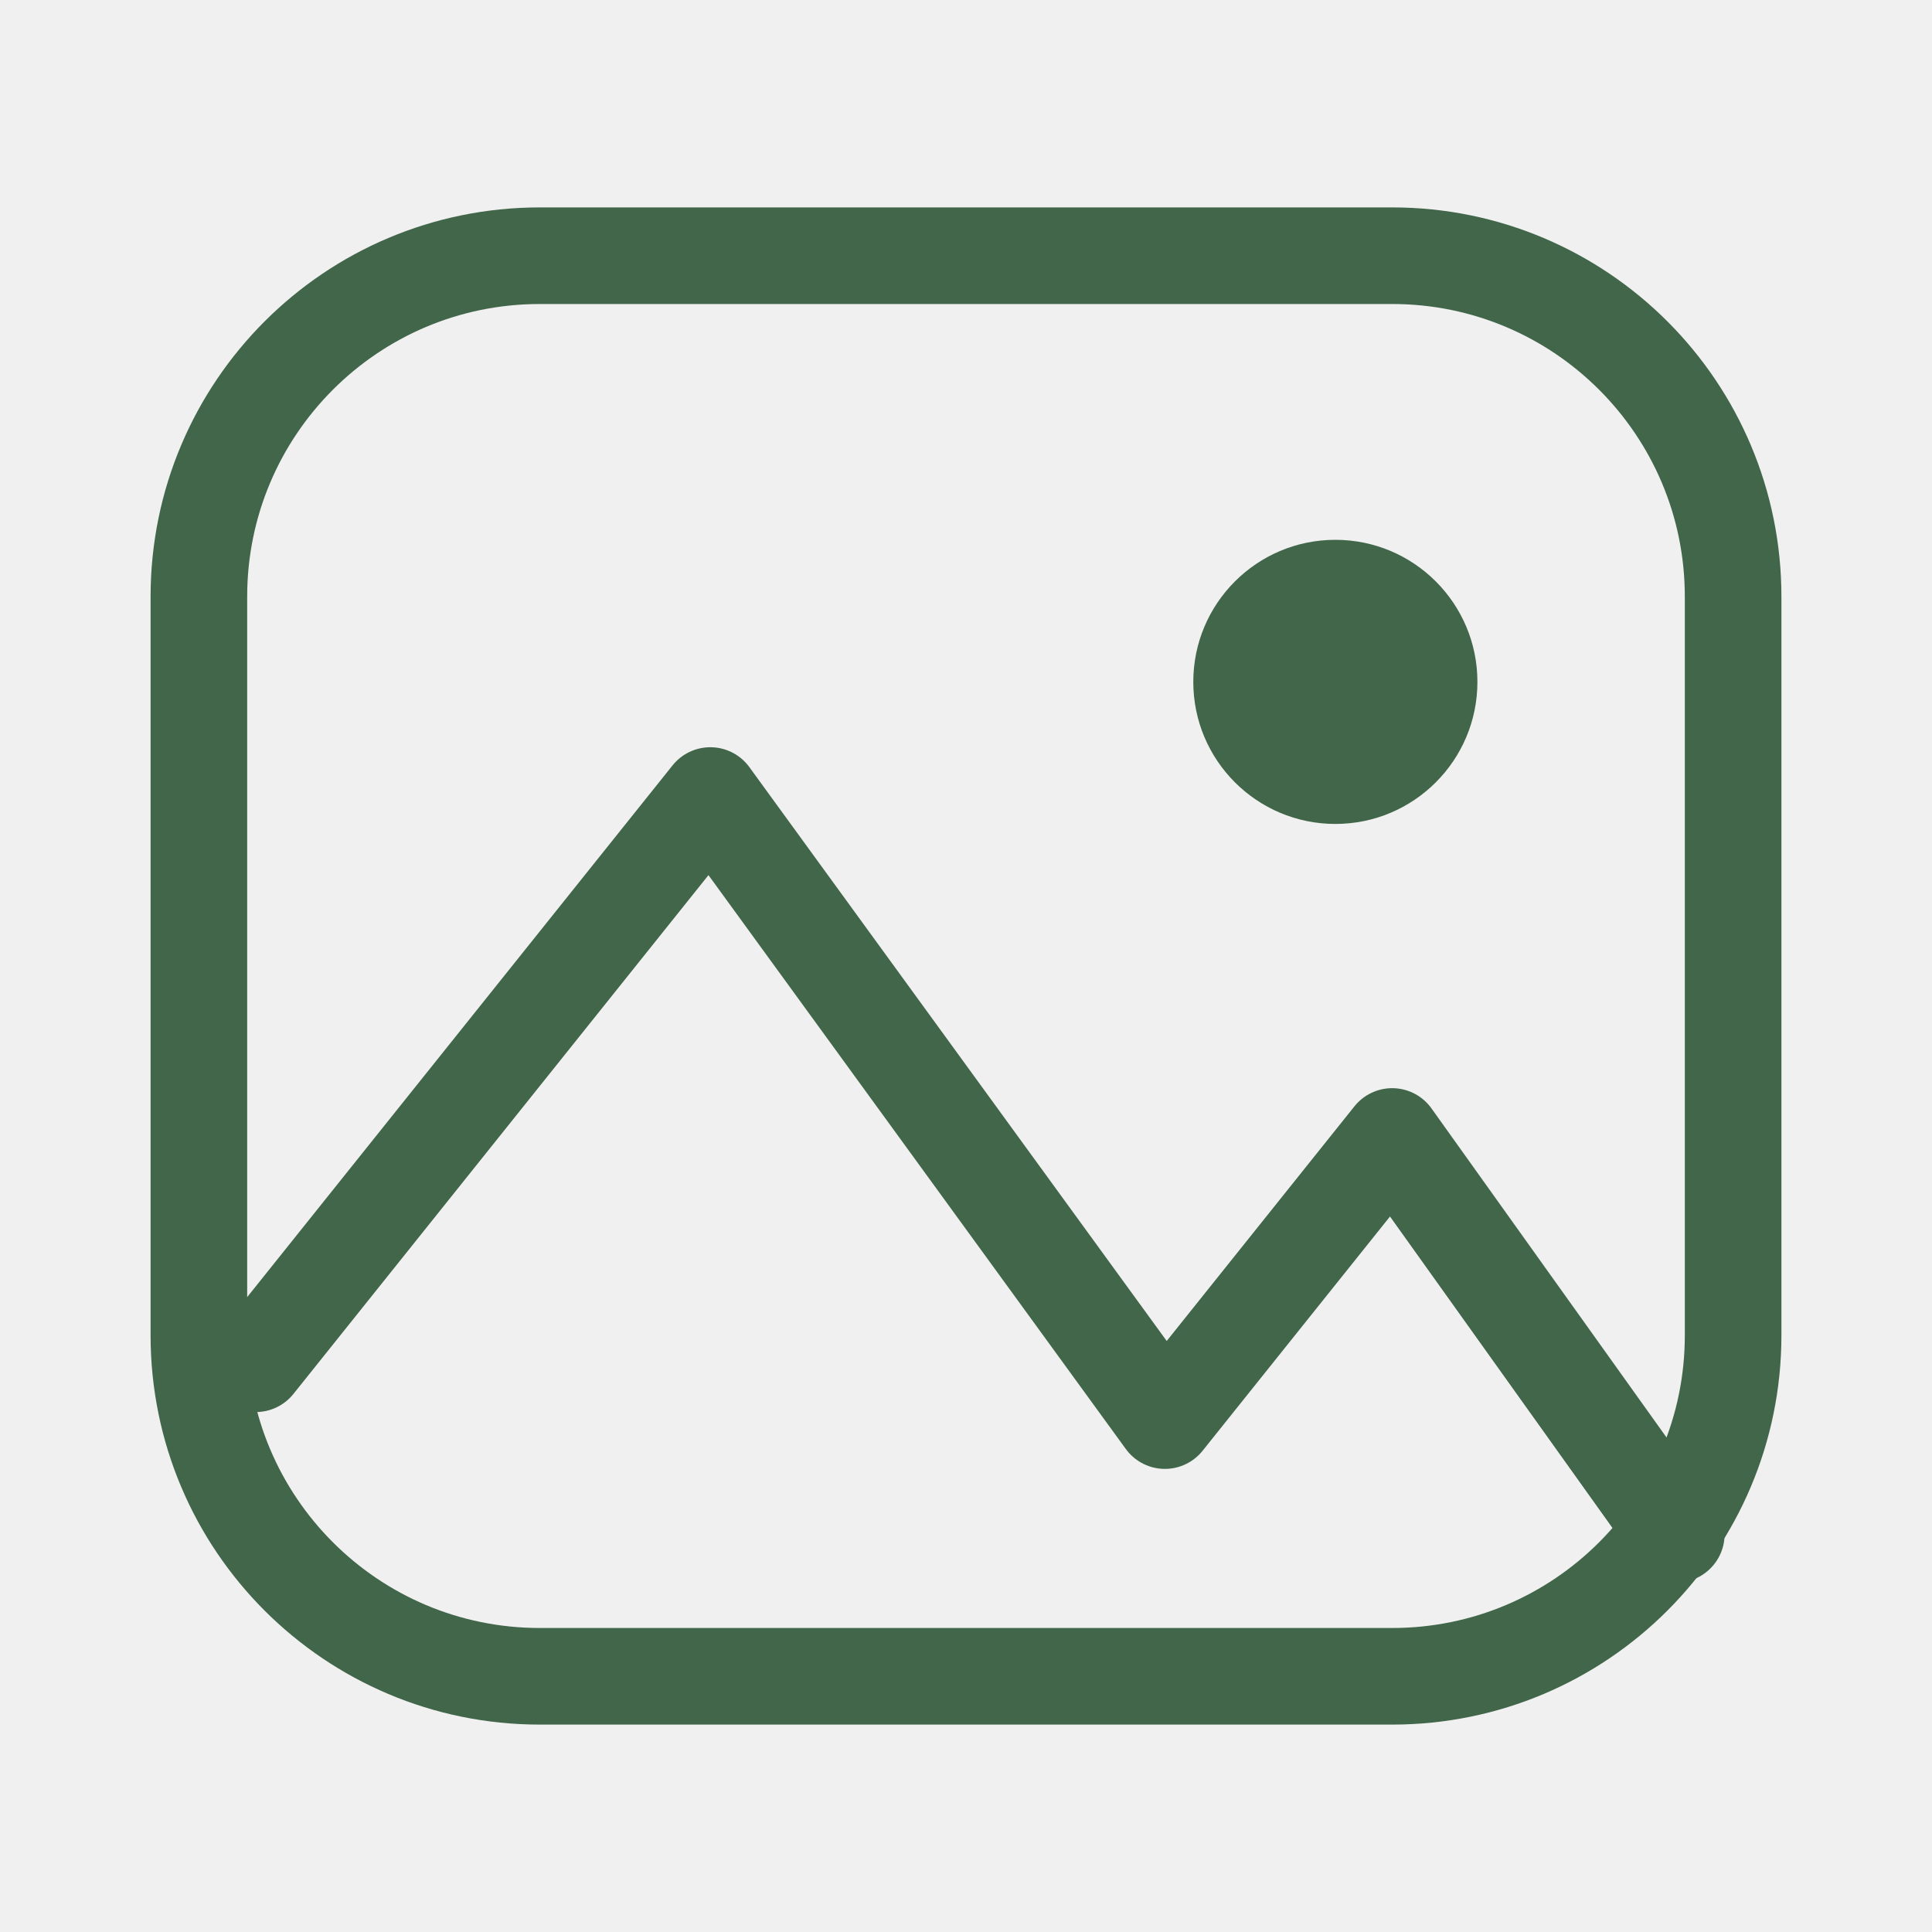
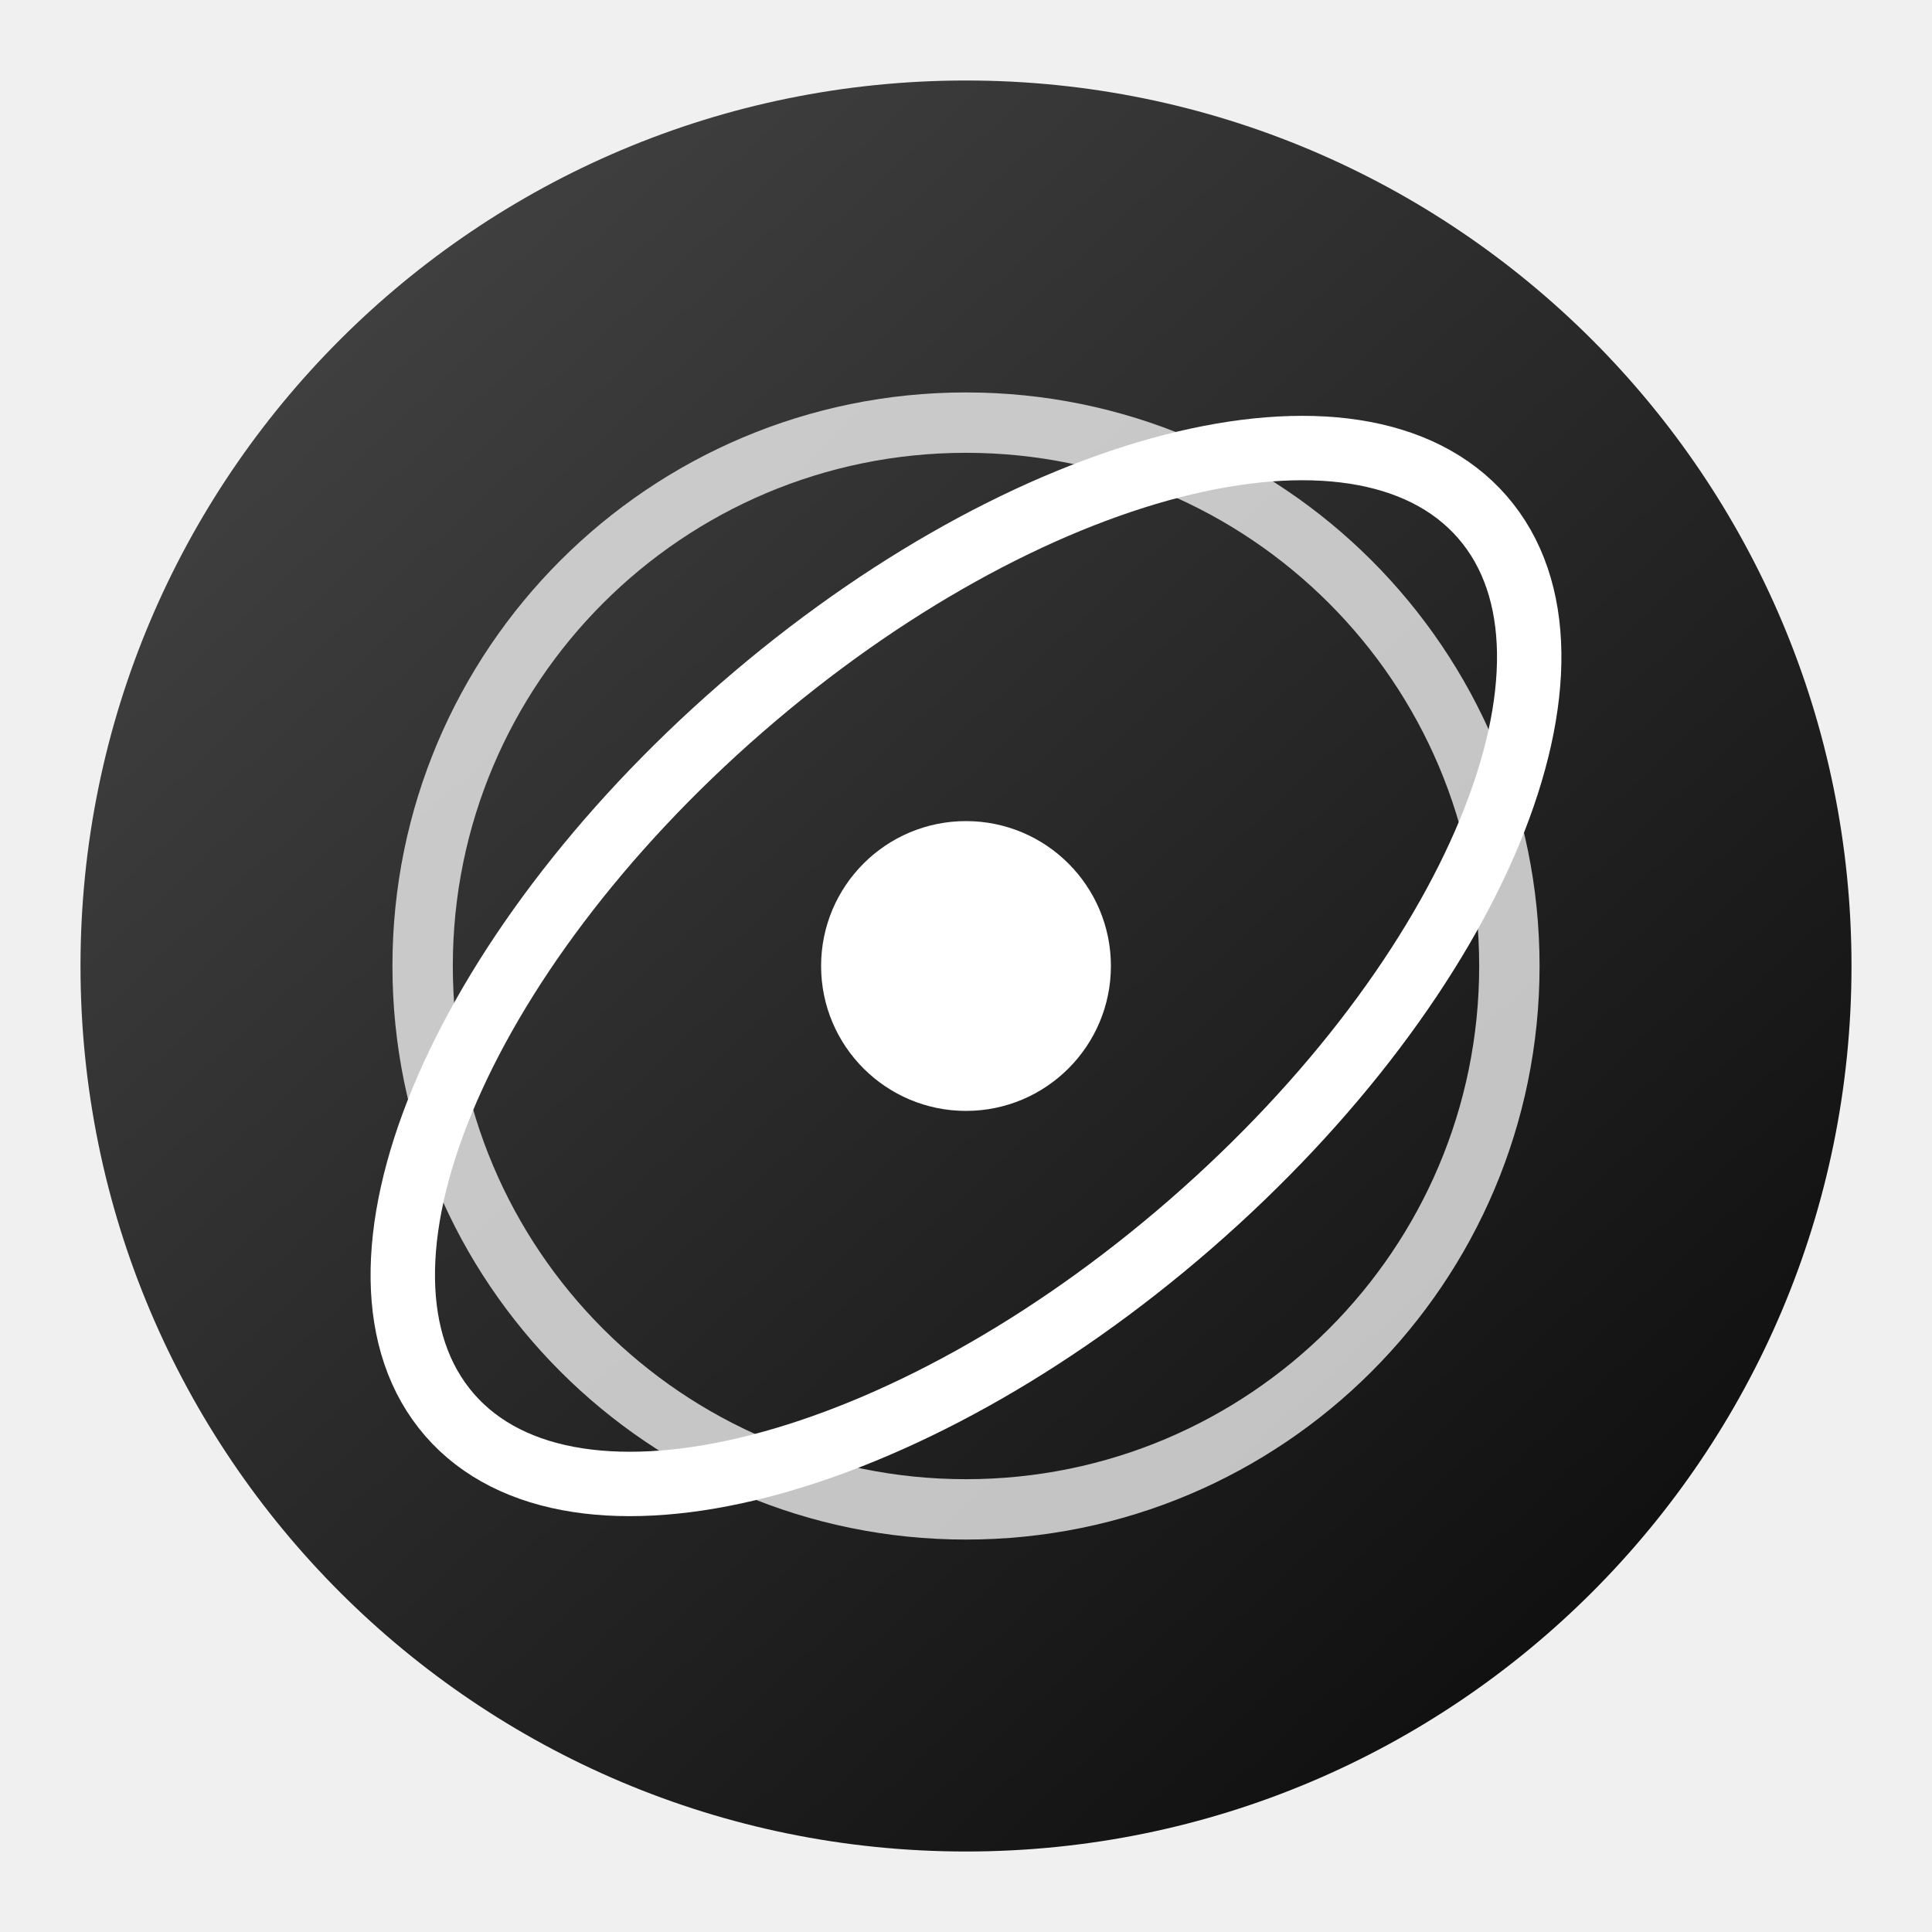
- <svg xmlns="http://www.w3.org/2000/svg" width="34" height="34" viewBox="0 0 34 34" fill="none">
-   <rect x="3.5" y="4.5" width="27" height="25" rx="6" stroke="#41664a" stroke-width="1.7" />
-   <circle cx="23.5" cy="12" r="2.5" fill="#41664a" />
-   <path d="m4.5 24 8-10 8 11 4-5 5 7" stroke="#41664a" stroke-width="1.7" stroke-linecap="round" stroke-linejoin="round" />
+ <svg xmlns="http://www.w3.org/2000/svg" viewBox="0 0 48 48">
+   <defs>
+     <linearGradient id="a" x1="5" y1="4" x2="43" y2="45" gradientUnits="userSpaceOnUse">
+       <stop stop-color="#454545" />
+       <stop offset="1" stop-color="#0a0a0a" />
+     </linearGradient>
+   </defs>
+   <circle cx="24" cy="24" r="22" fill="url(#a)" />
+   <circle cx="24" cy="24" r="13.5" fill="none" stroke="#f3f3f3" stroke-width="1.5" stroke-opacity=".78" />
+   <ellipse cx="24" cy="24" rx="17" ry="8.5" fill="none" stroke="#fff" stroke-width="1.6" transform="rotate(-41 24 24)" />
+   <circle cx="24" cy="24" r="3.6" fill="#fff" />
</svg>
